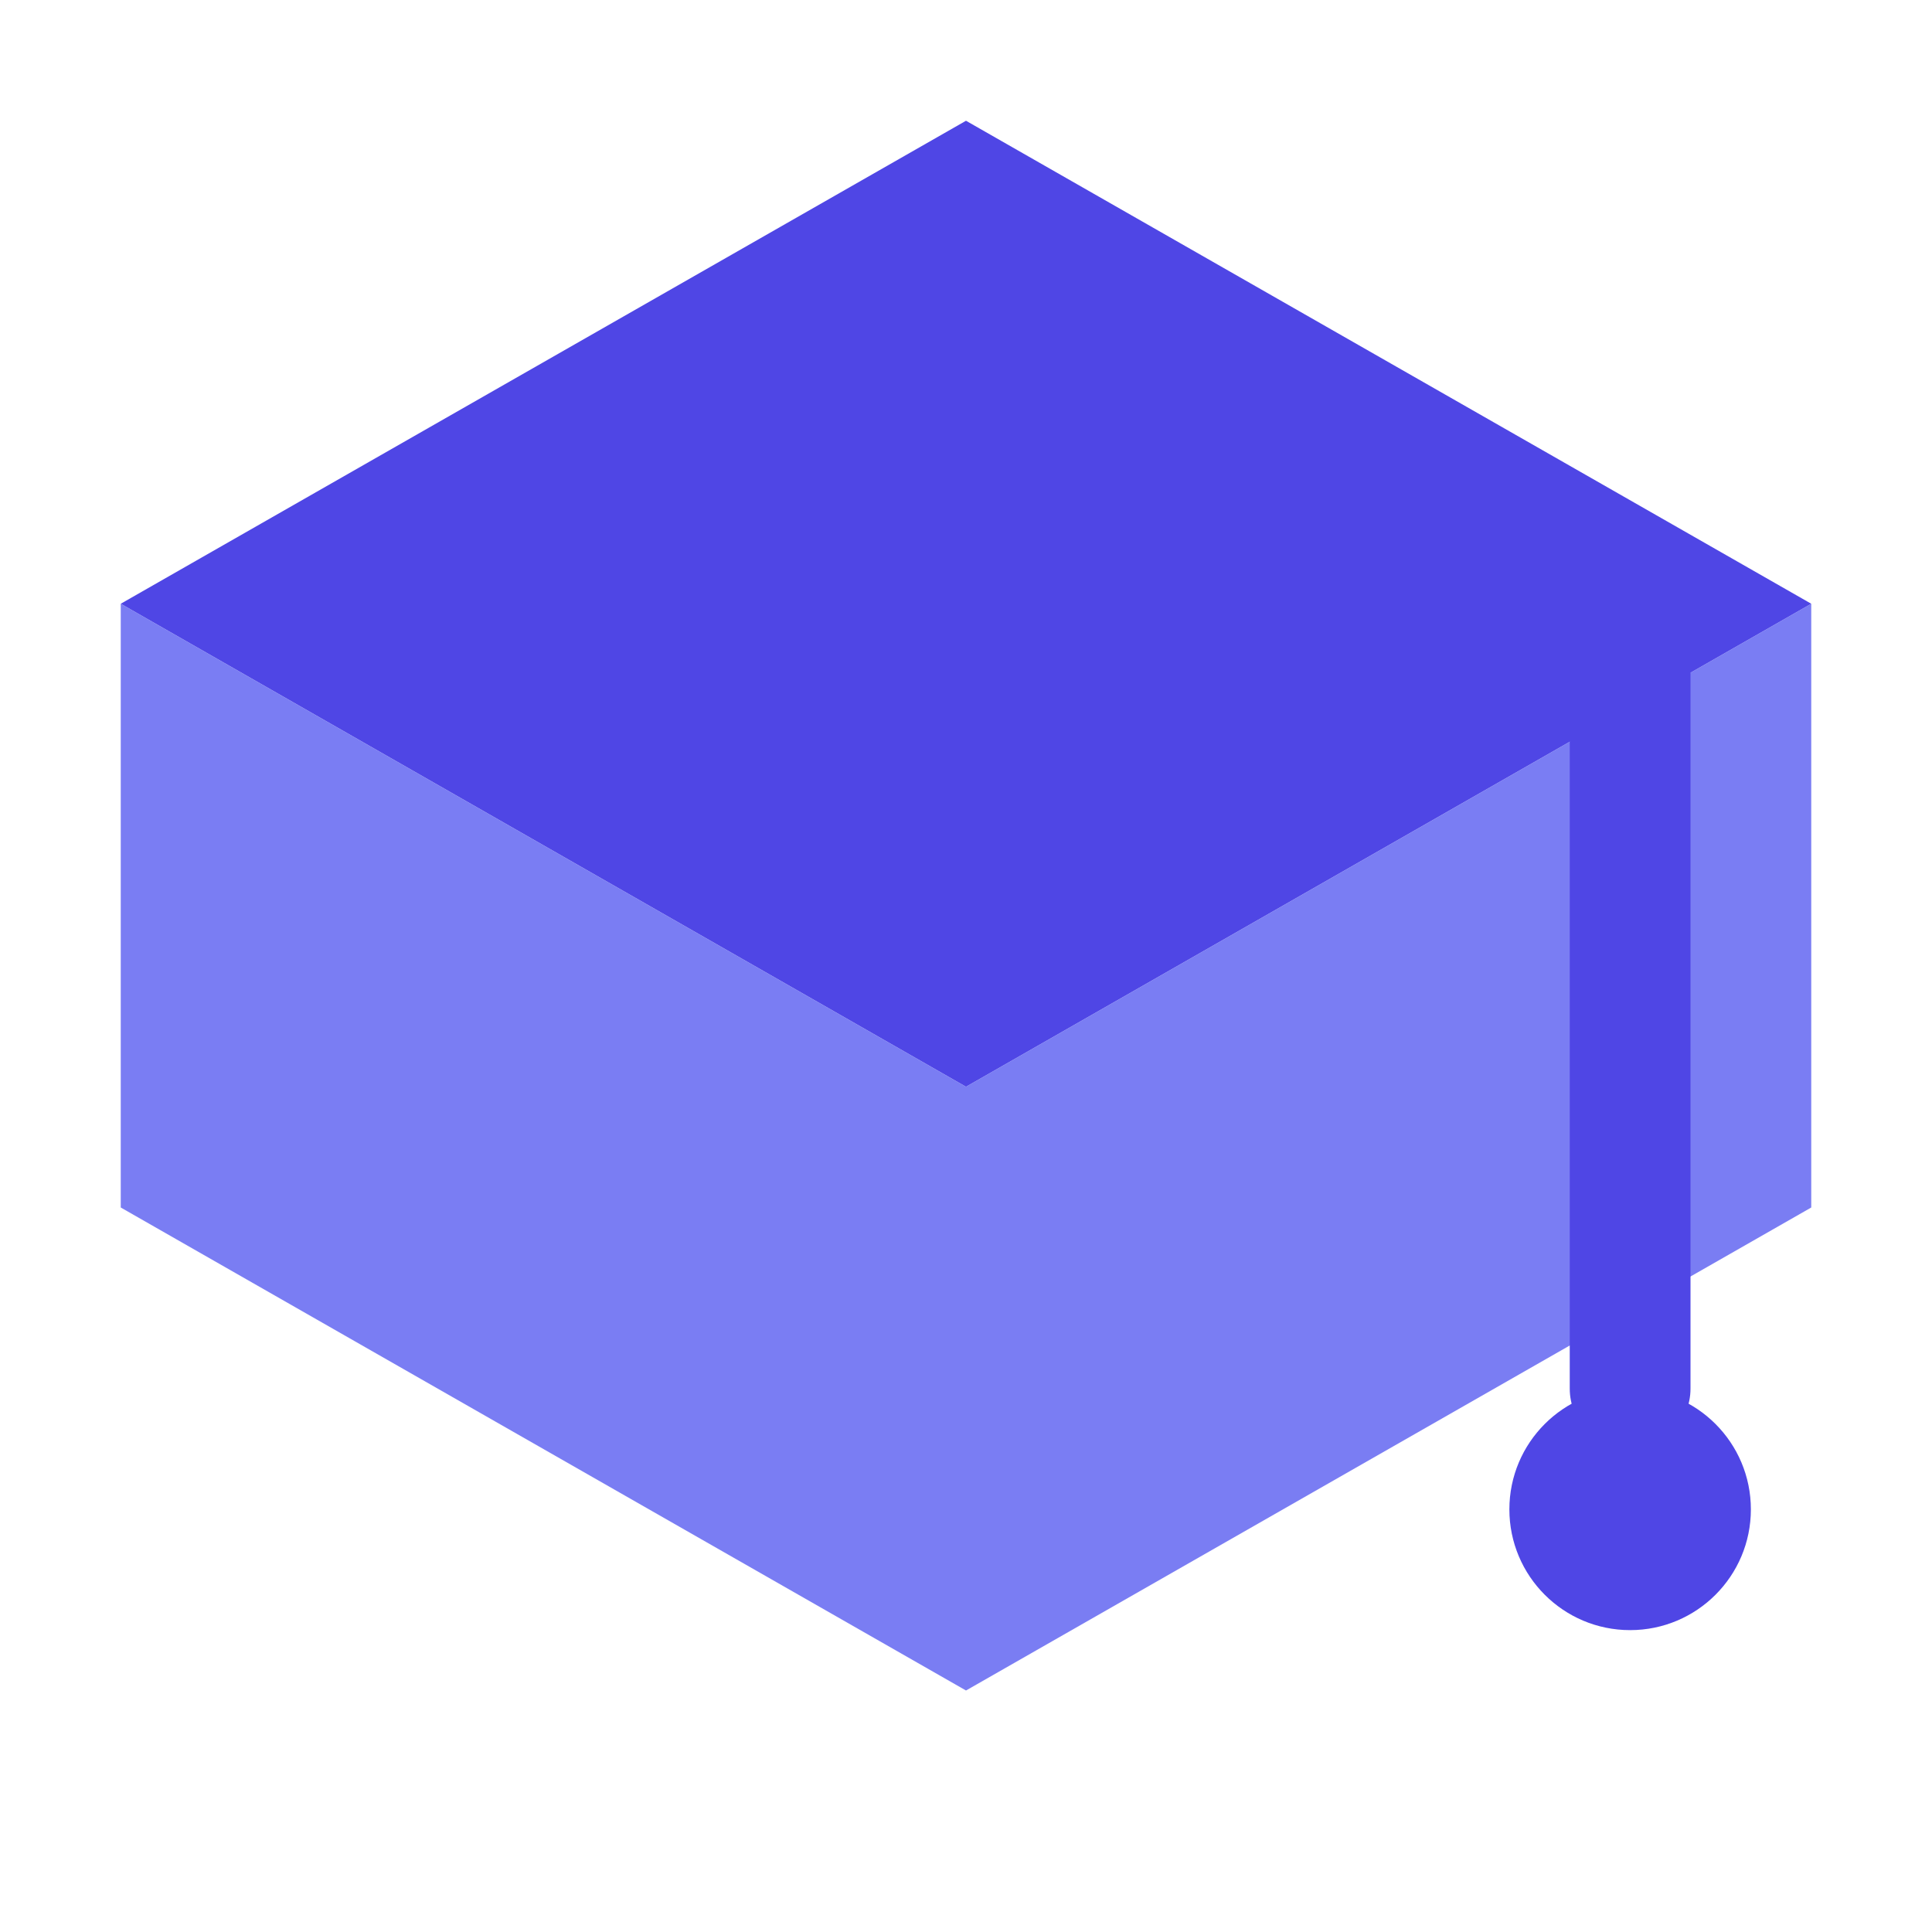
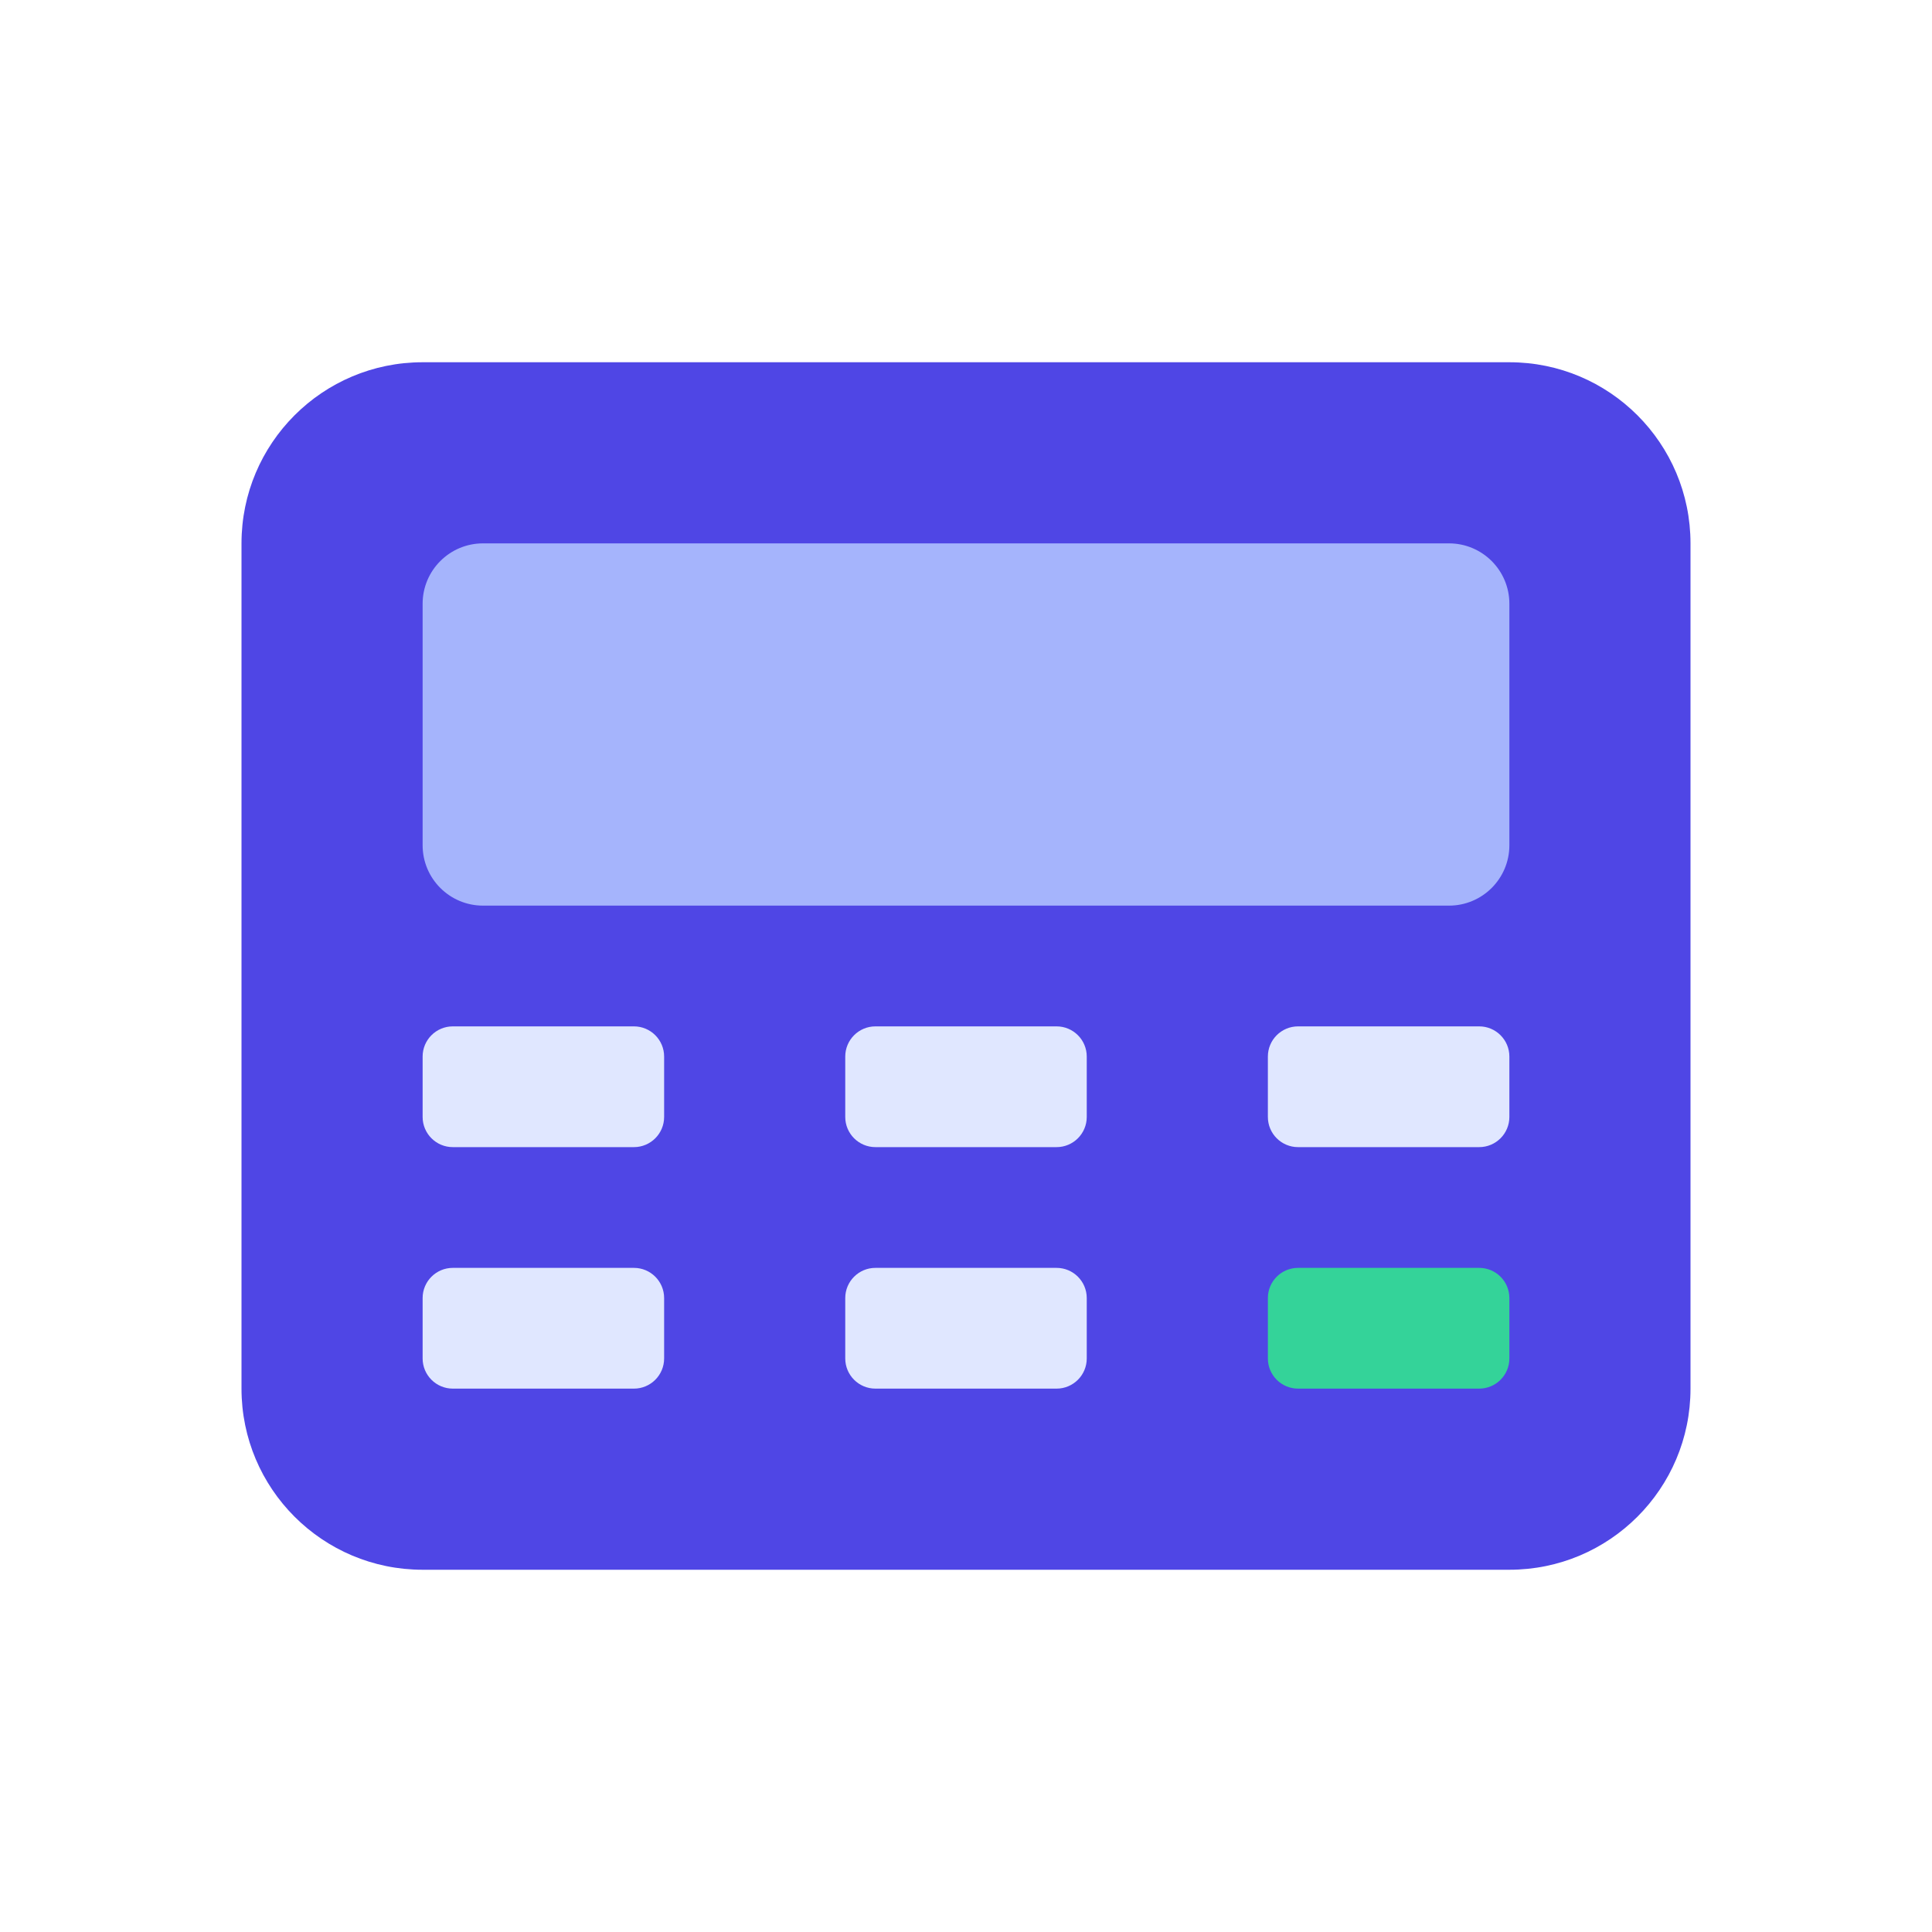
<svg xmlns="http://www.w3.org/2000/svg" width="32" height="32" viewBox="0 0 32 32" fill="none">
-   <path d="M16 2L2 10L16 18L30 10L16 2Z" fill="#4F46E5" />
-   <path d="M16 18L2 10V20L16 28L30 20V10L16 18Z" fill="#6366F1" opacity="0.85" />
-   <rect x="26" y="10" width="2" height="14" rx="1" fill="#4F46E5" />
-   <circle cx="27" cy="25" r="2" fill="#4F46E5" />
+   <rect x="4" y="6" width="24" height="20" rx="3" fill="#4F46E5" />
+   <rect x="7" y="9" width="18" height="6" rx="1" fill="#A5B4FC" />
+   <rect x="7" y="17" width="4" height="2" rx="0.5" fill="#E0E7FF" />
+   <rect x="14" y="17" width="4" height="2" rx="0.5" fill="#E0E7FF" />
+   <rect x="21" y="17" width="4" height="2" rx="0.5" fill="#E0E7FF" />
+   <rect x="7" y="21" width="4" height="2" rx="0.5" fill="#E0E7FF" />
+   <rect x="14" y="21" width="4" height="2" rx="0.5" fill="#E0E7FF" />
+   <rect x="21" y="21" width="4" height="2" rx="0.5" fill="#34D399" />
</svg>
